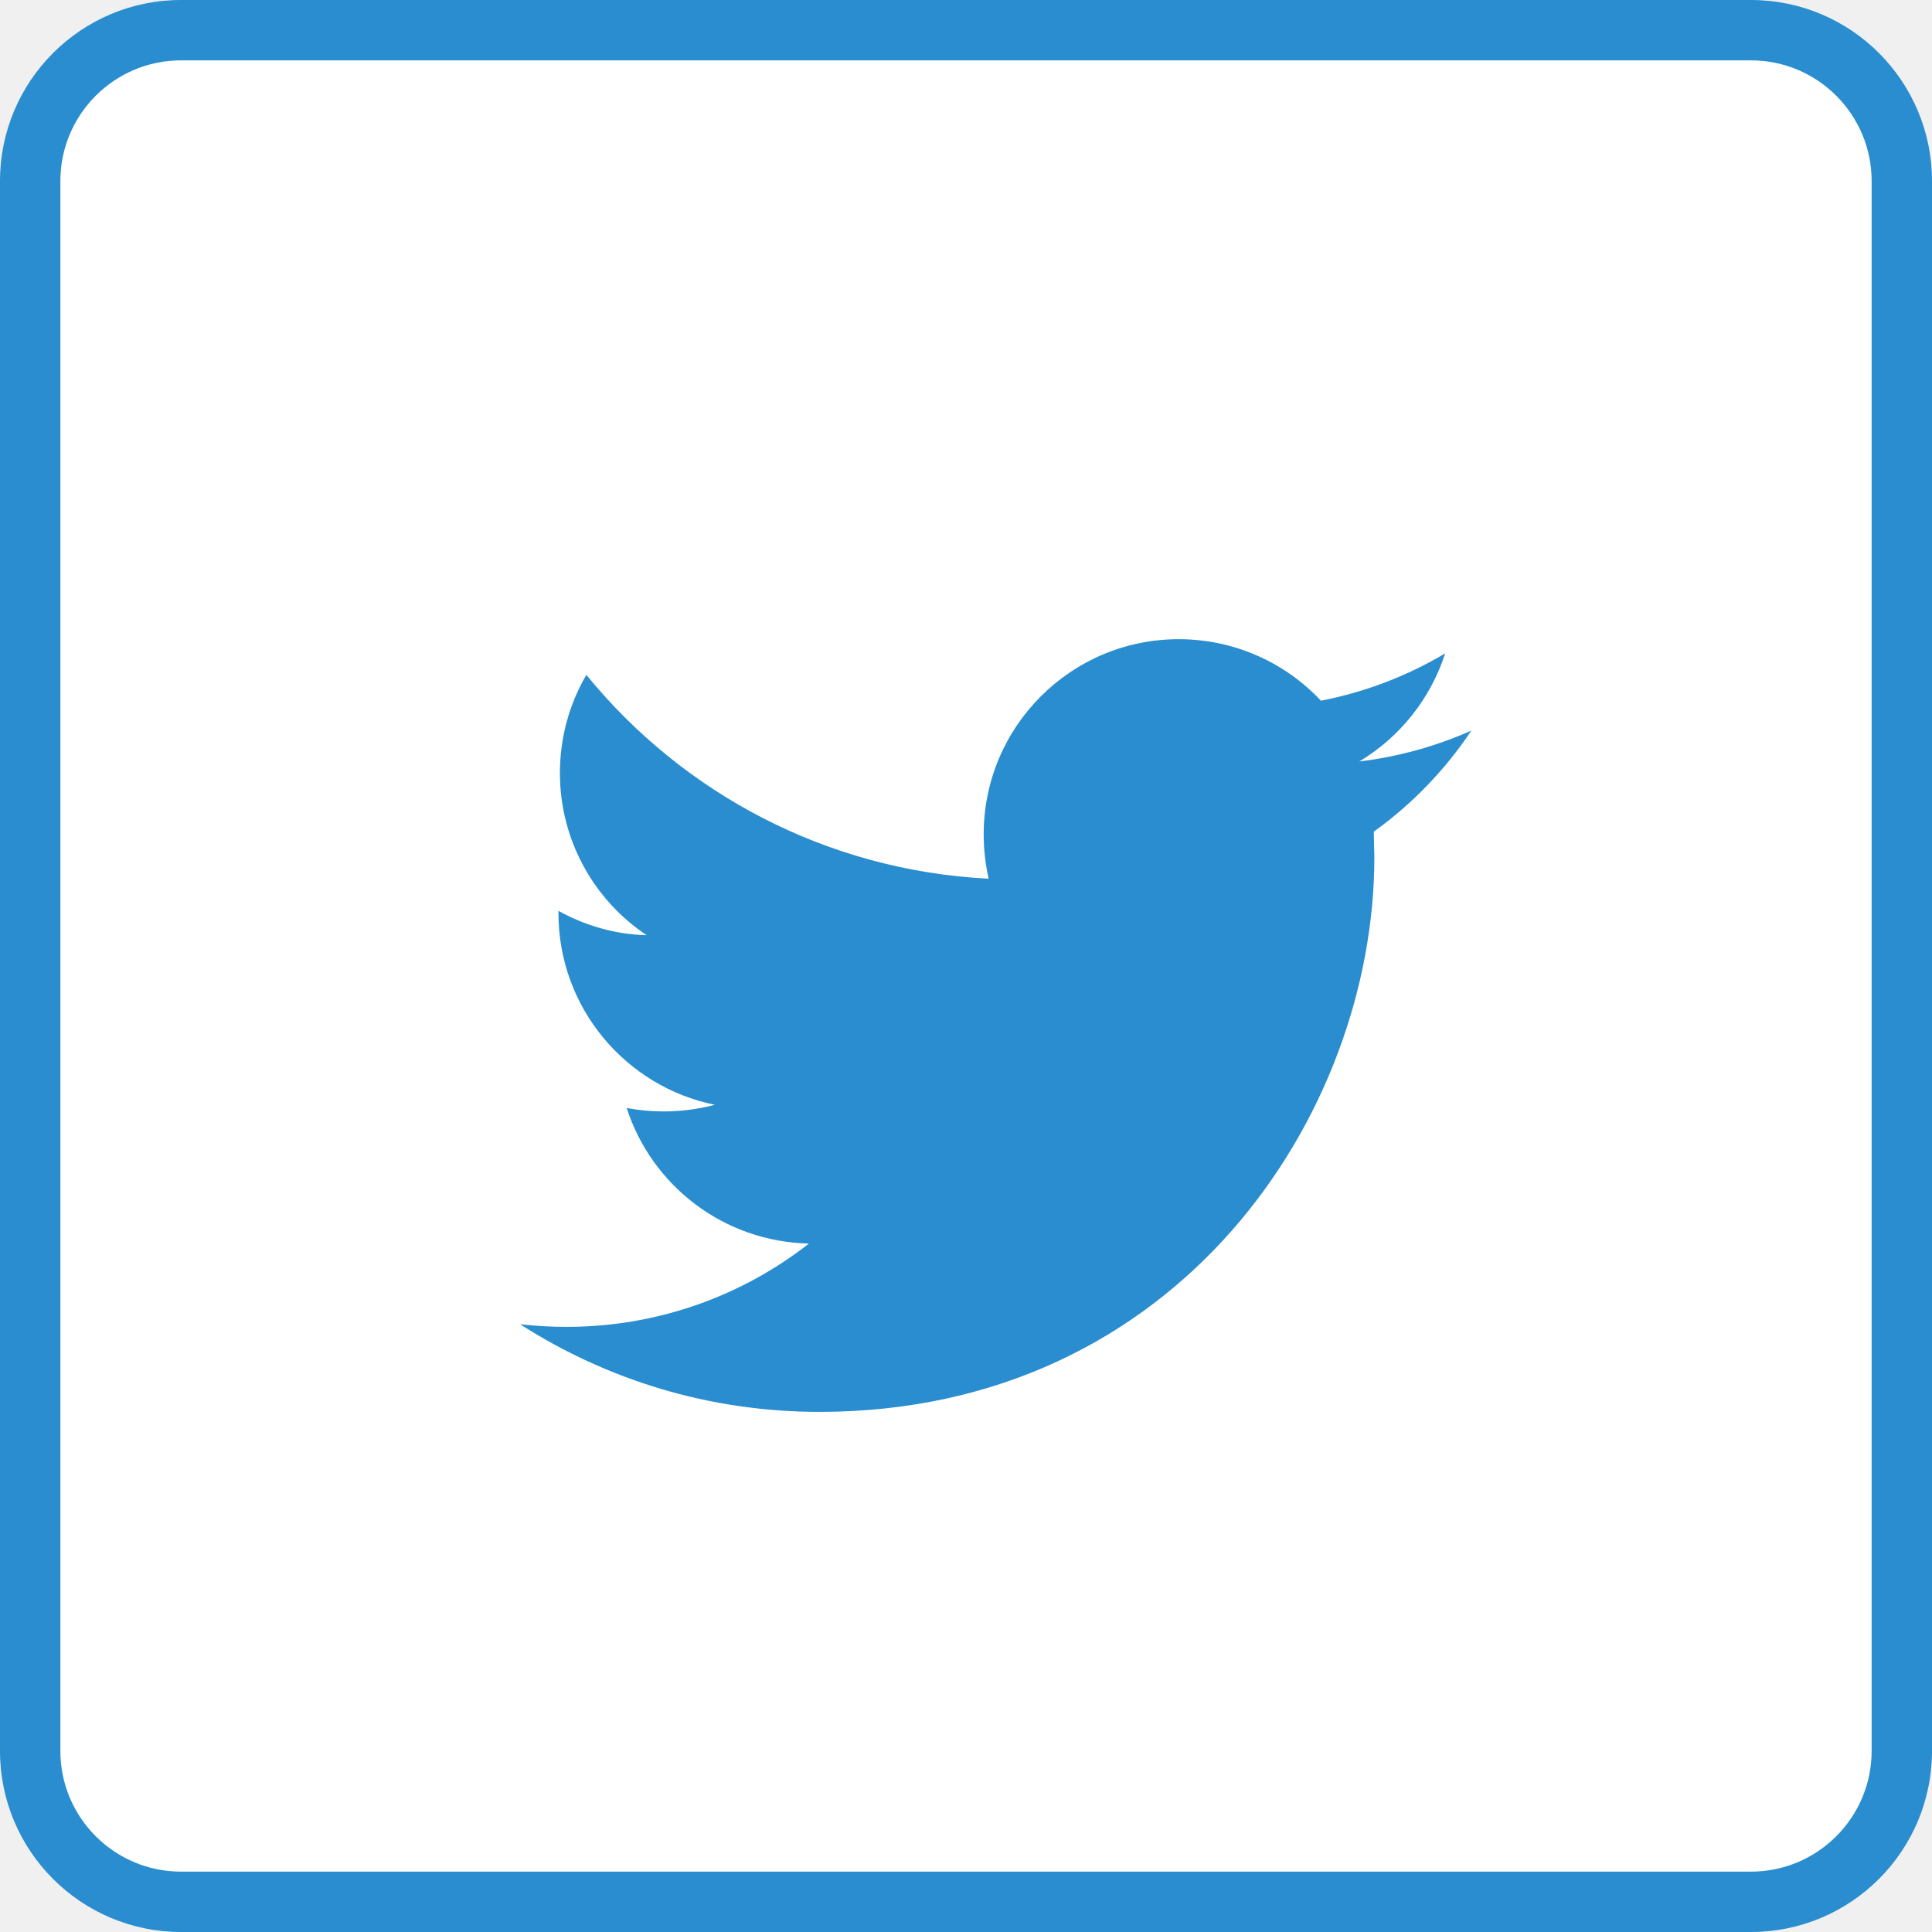
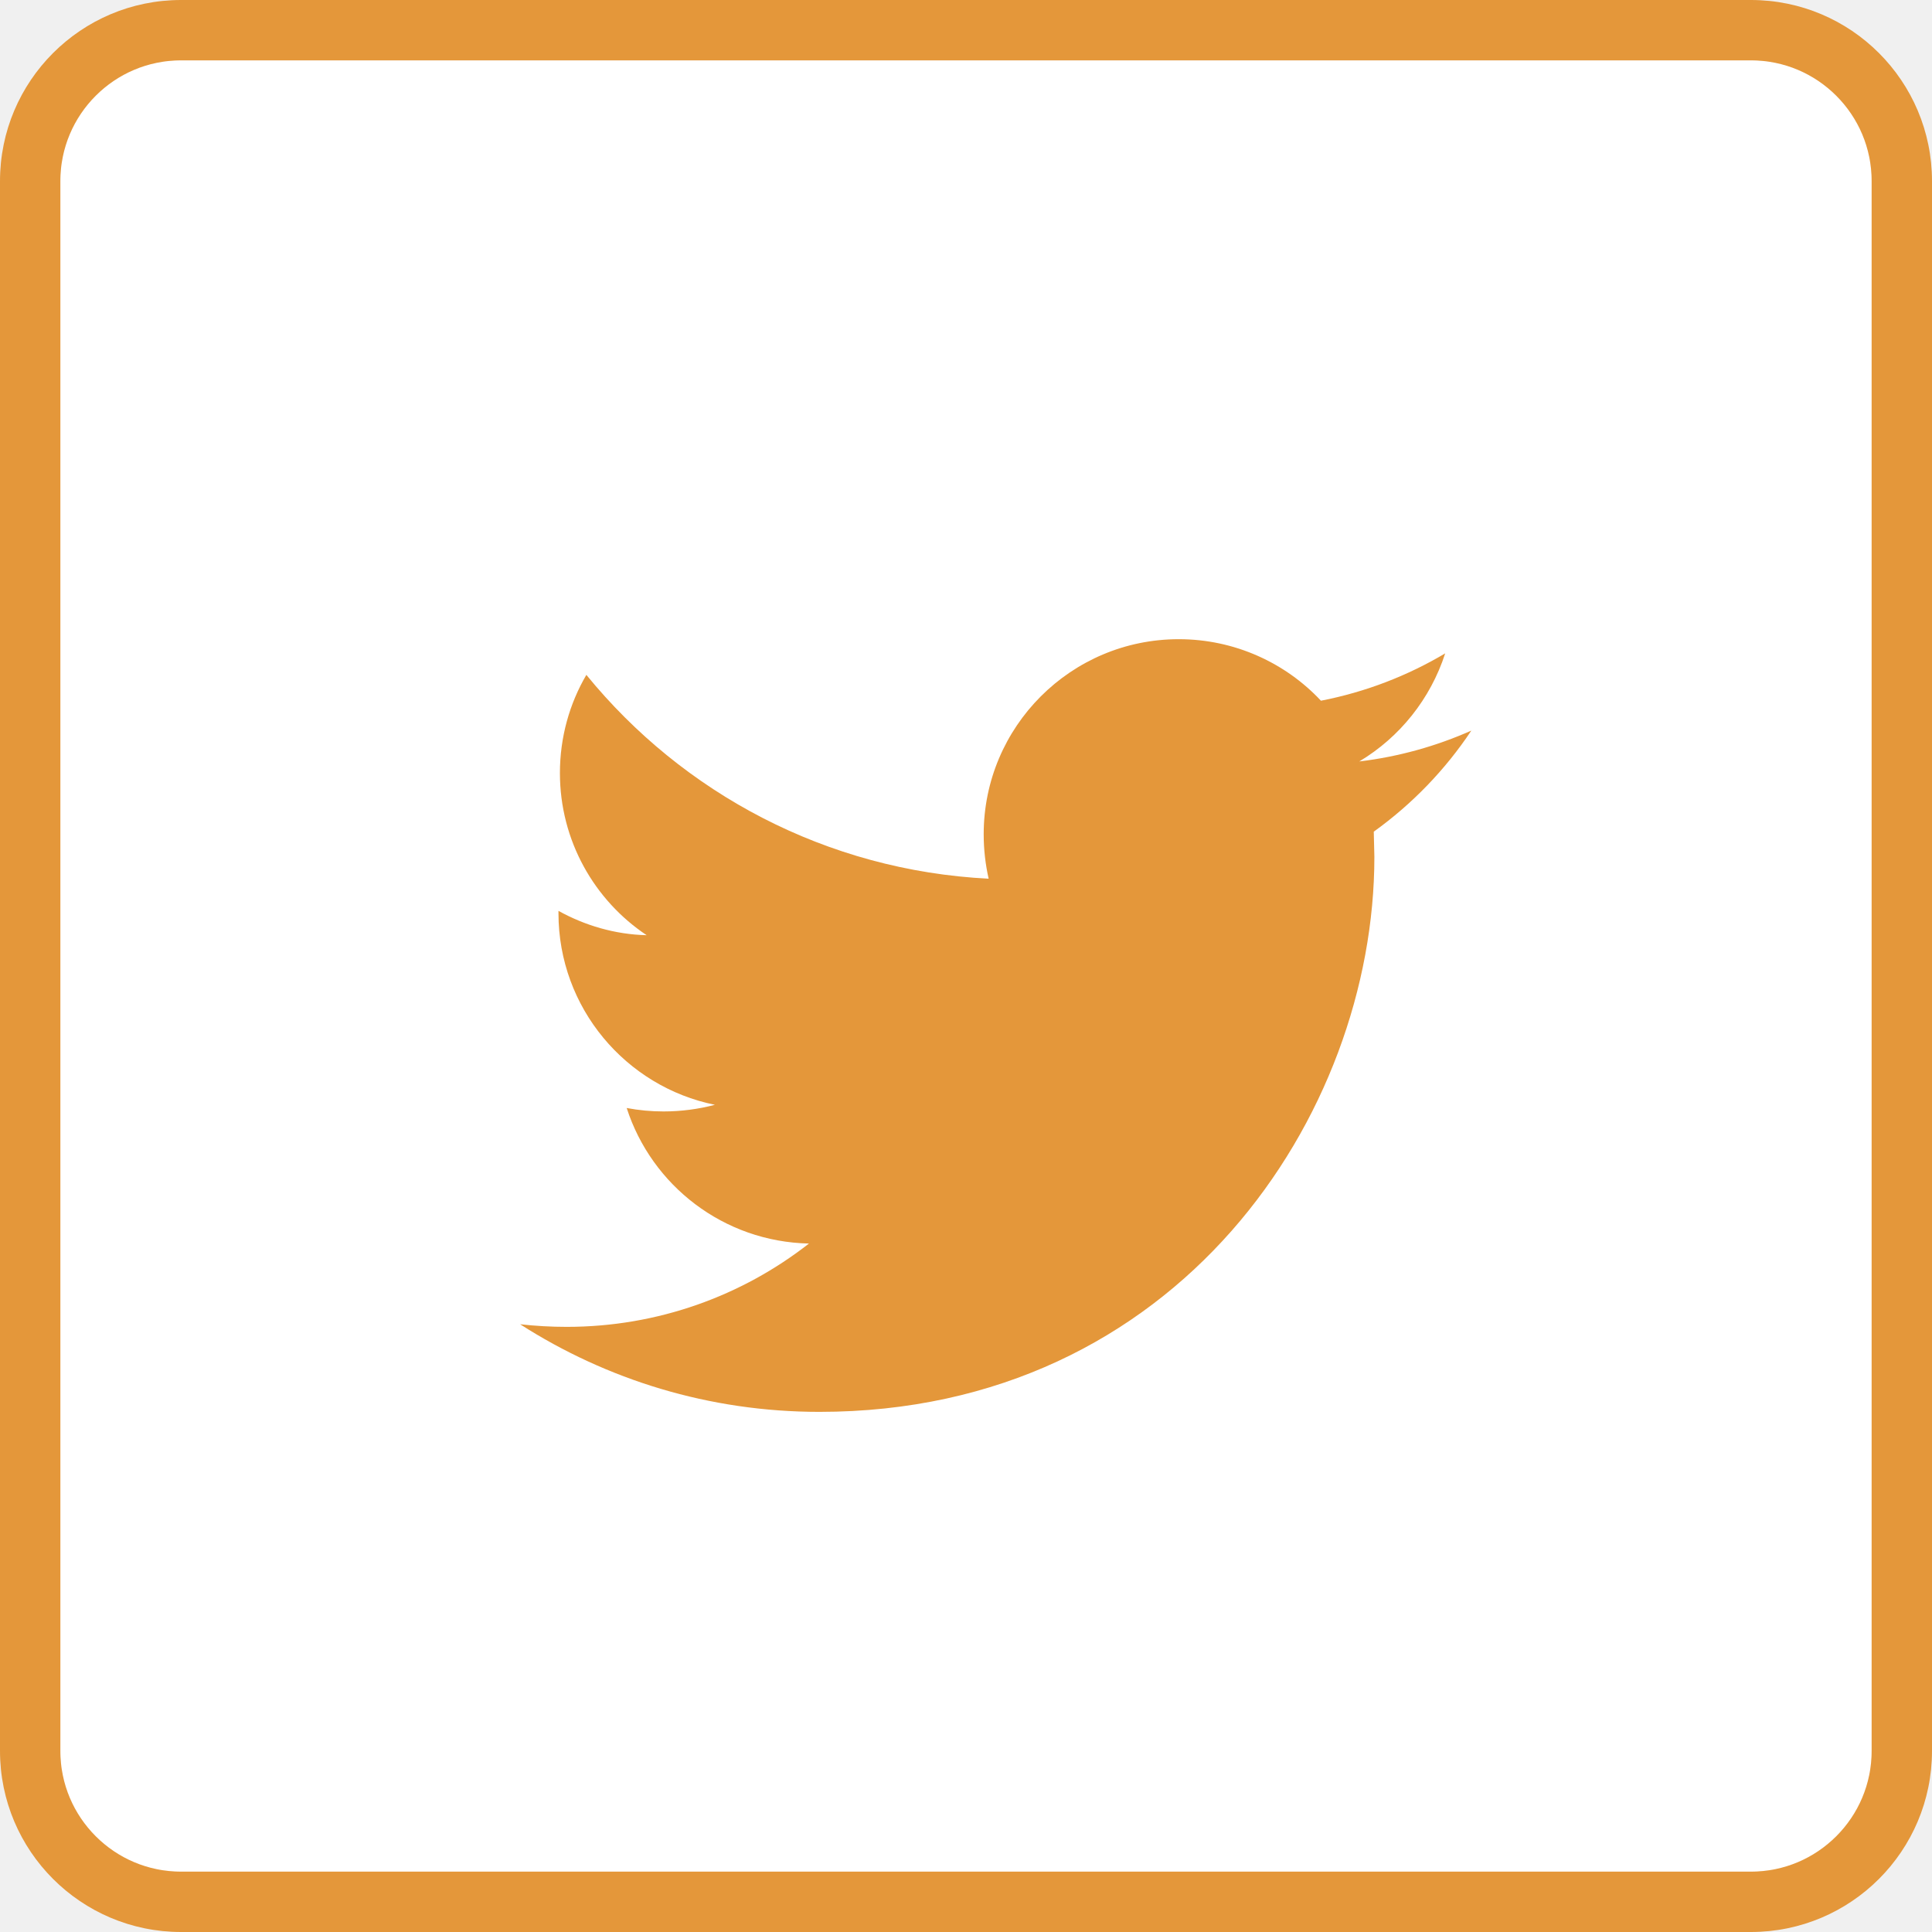
<svg xmlns="http://www.w3.org/2000/svg" xmlns:xlink="http://www.w3.org/1999/xlink" width="32px" height="32px" viewBox="0 0 32 32" version="1.1">
  <defs>
    <rect id="path-1" x="0" y="0" width="32" height="32" rx="3" />
    <mask id="mask-2" maskContentUnits="userSpaceOnUse" maskUnits="objectBoundingBox" x="0" y="0" width="32" height="32" fill="white">
      <use xlink:href="#path-1" />
    </mask>
  </defs>
  <g stroke="none" stroke-width="1" fill="none" fill-rule="evenodd">
    <g transform="translate(-1273, -38)">
      <g transform="translate(1028, 38)">
        <g transform="translate(165, 0)">
          <g transform="translate(80, 0)">
-             <use stroke="#298DCF" mask="url(#mask-2)" stroke-width="2" fill="#FFFFFF" xlink:href="#path-1" />
-             <path d="M24.37,12.101 C23.793,12.357 23.168,12.534 22.514,12.612 C23.183,12.212 23.692,11.578 23.937,10.822 C23.312,11.193 22.62,11.462 21.879,11.606 C21.294,10.981 20.452,10.587 19.524,10.587 C17.74,10.587 16.293,12.034 16.293,13.818 C16.293,14.073 16.322,14.318 16.375,14.554 C13.687,14.418 11.308,13.135 9.712,11.178 C9.433,11.654 9.274,12.212 9.274,12.804 C9.274,13.924 9.846,14.914 10.711,15.49 C10.182,15.477 9.687,15.328 9.25,15.087 L9.25,15.126 C9.25,16.693 10.366,18 11.841,18.299 C11.572,18.37 11.284,18.409 10.991,18.409 C10.784,18.409 10.582,18.39 10.38,18.352 C10.794,19.636 11.985,20.567 13.399,20.597 C12.293,21.462 10.898,21.977 9.385,21.977 C9.125,21.977 8.87,21.962 8.615,21.934 C10.048,22.852 11.745,23.385 13.572,23.385 C19.514,23.385 22.764,18.462 22.764,14.193 L22.754,13.775 C23.39,13.318 23.937,12.751 24.37,12.101 L24.37,12.101 Z" fill="#298DCF" />
+             <use stroke="#e4973a" mask="url(#mask-2)" stroke-width="2" fill="#FFFFFF" xlink:href="#path-1" />
+             <path d="M24.37,12.101 C23.793,12.357 23.168,12.534 22.514,12.612 C23.183,12.212 23.692,11.578 23.937,10.822 C23.312,11.193 22.62,11.462 21.879,11.606 C21.294,10.981 20.452,10.587 19.524,10.587 C17.74,10.587 16.293,12.034 16.293,13.818 C16.293,14.073 16.322,14.318 16.375,14.554 C13.687,14.418 11.308,13.135 9.712,11.178 C9.433,11.654 9.274,12.212 9.274,12.804 C9.274,13.924 9.846,14.914 10.711,15.49 C10.182,15.477 9.687,15.328 9.25,15.087 L9.25,15.126 C9.25,16.693 10.366,18 11.841,18.299 C11.572,18.37 11.284,18.409 10.991,18.409 C10.784,18.409 10.582,18.39 10.38,18.352 C10.794,19.636 11.985,20.567 13.399,20.597 C12.293,21.462 10.898,21.977 9.385,21.977 C9.125,21.977 8.87,21.962 8.615,21.934 C10.048,22.852 11.745,23.385 13.572,23.385 C19.514,23.385 22.764,18.462 22.764,14.193 L22.754,13.775 C23.39,13.318 23.937,12.751 24.37,12.101 L24.37,12.101 Z" fill="#e4973a" />
          </g>
        </g>
      </g>
    </g>
  </g>
</svg>
